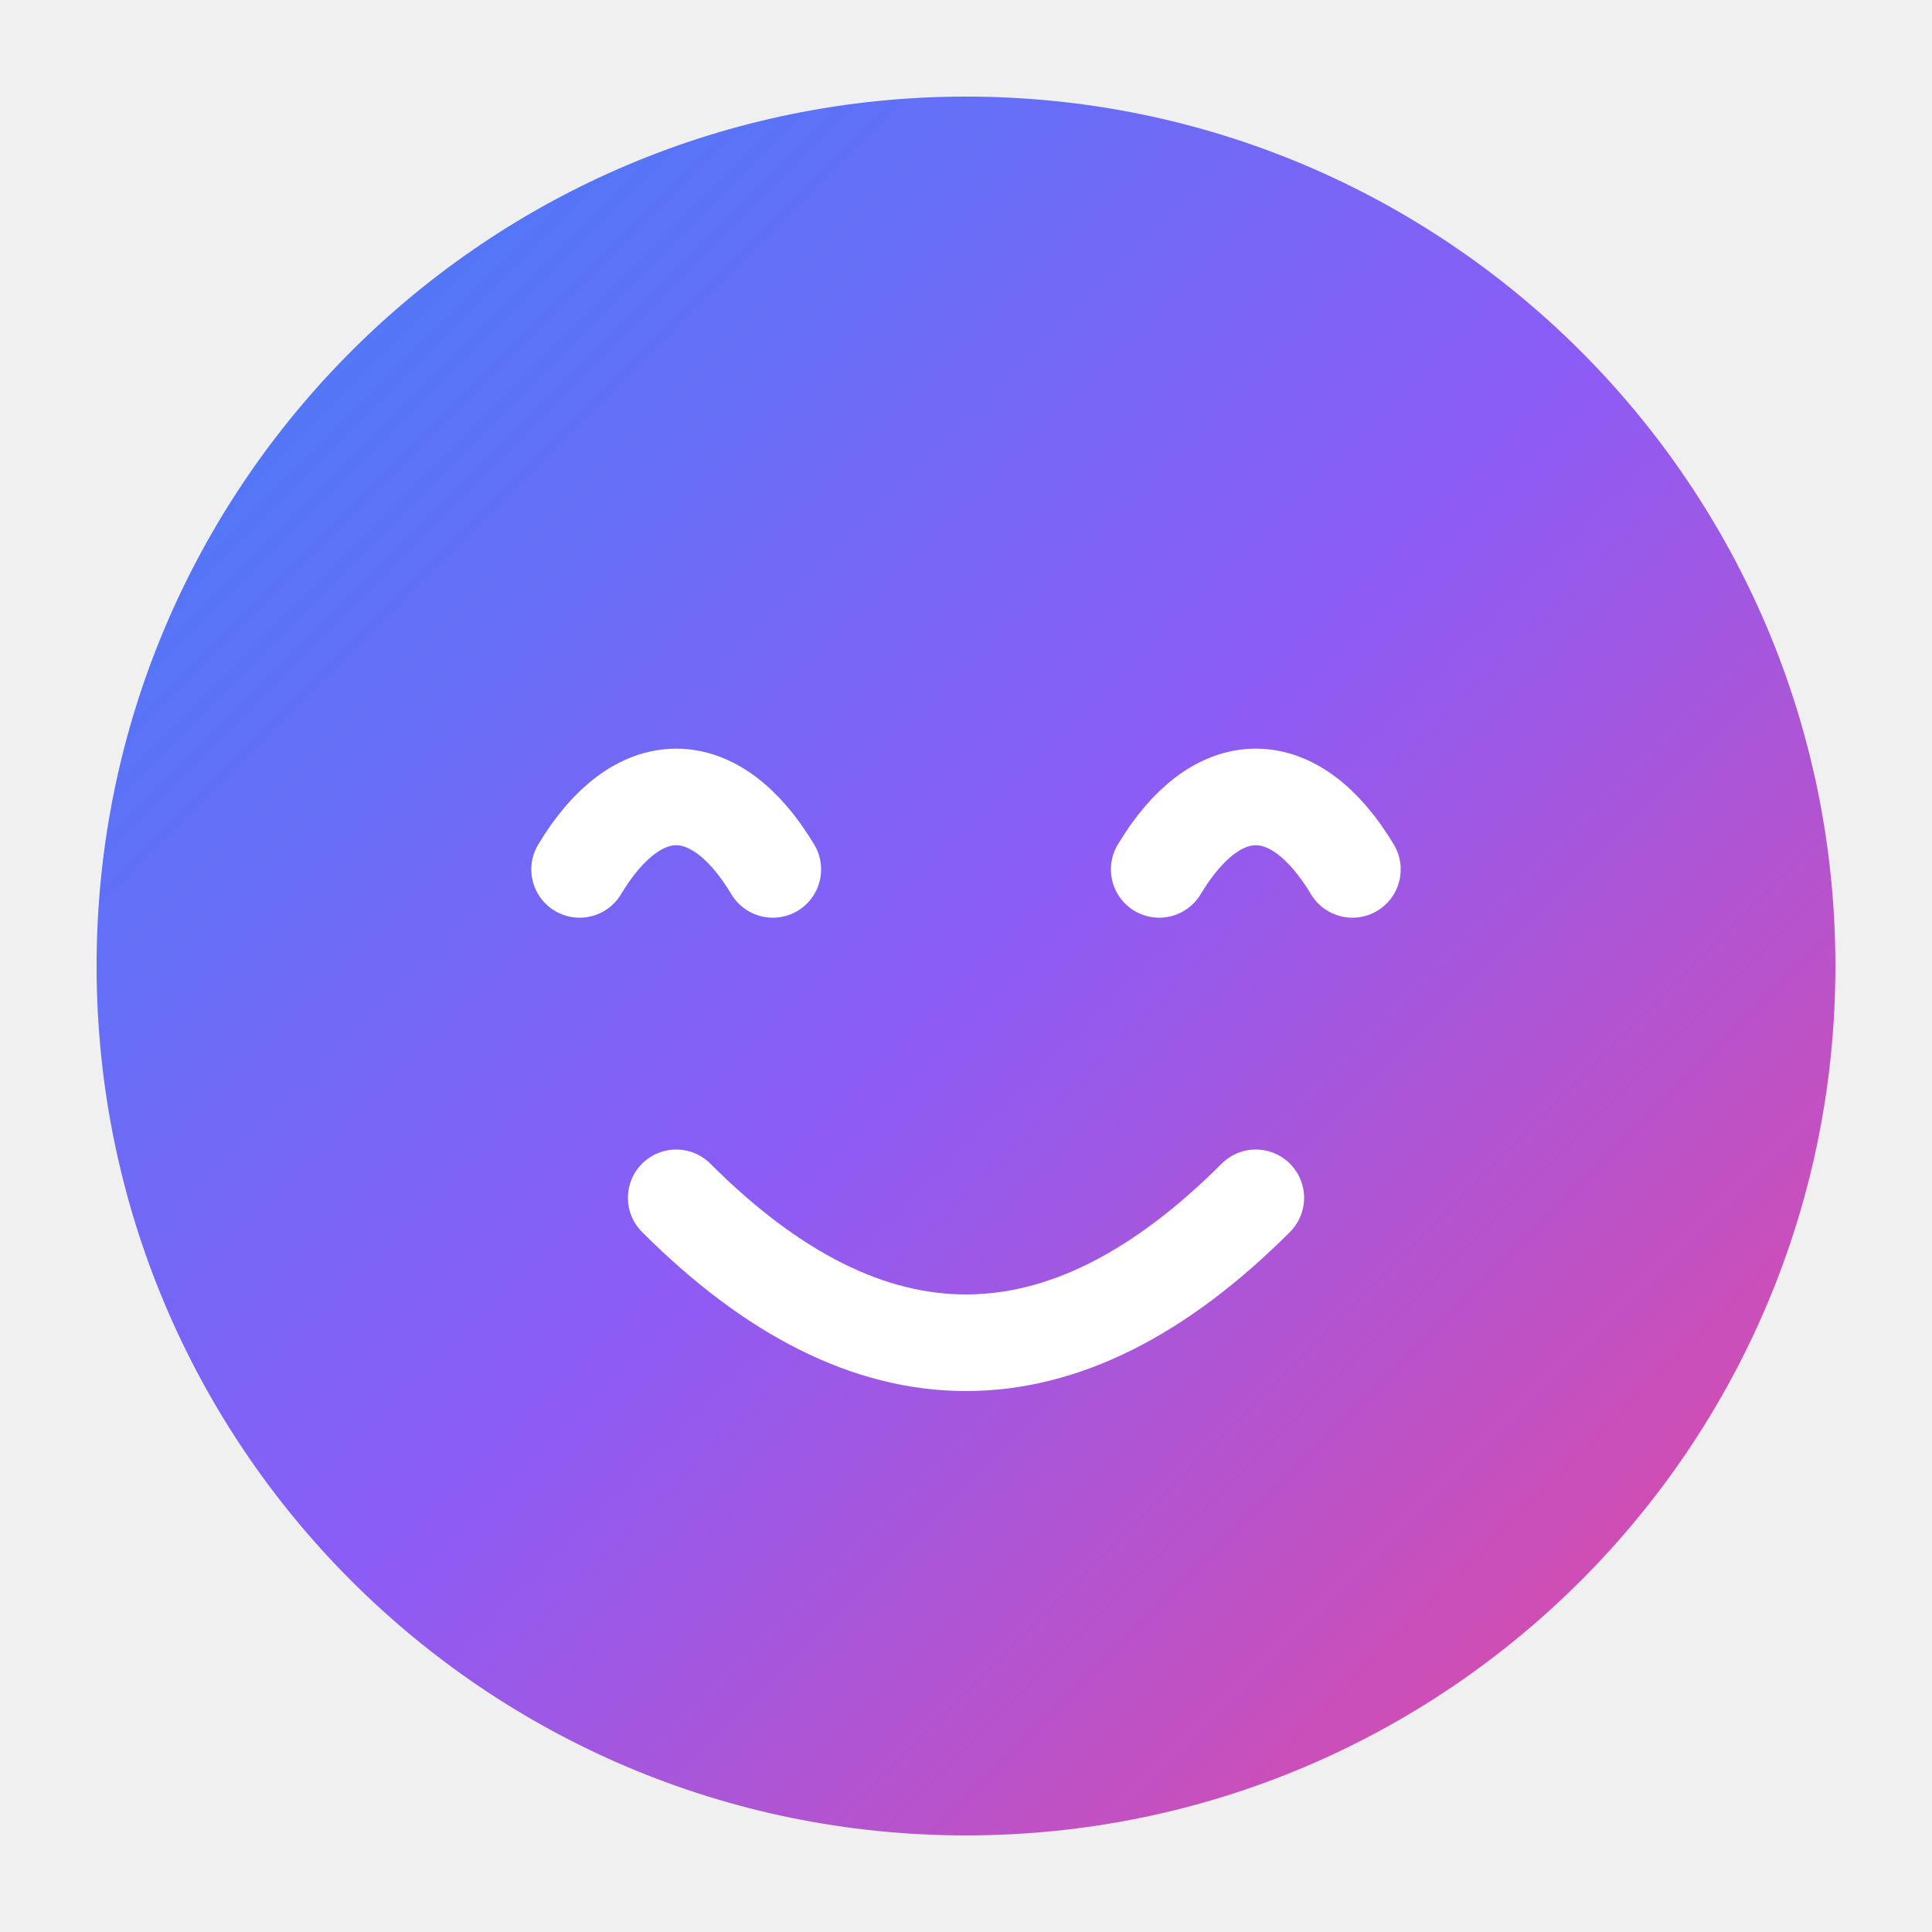
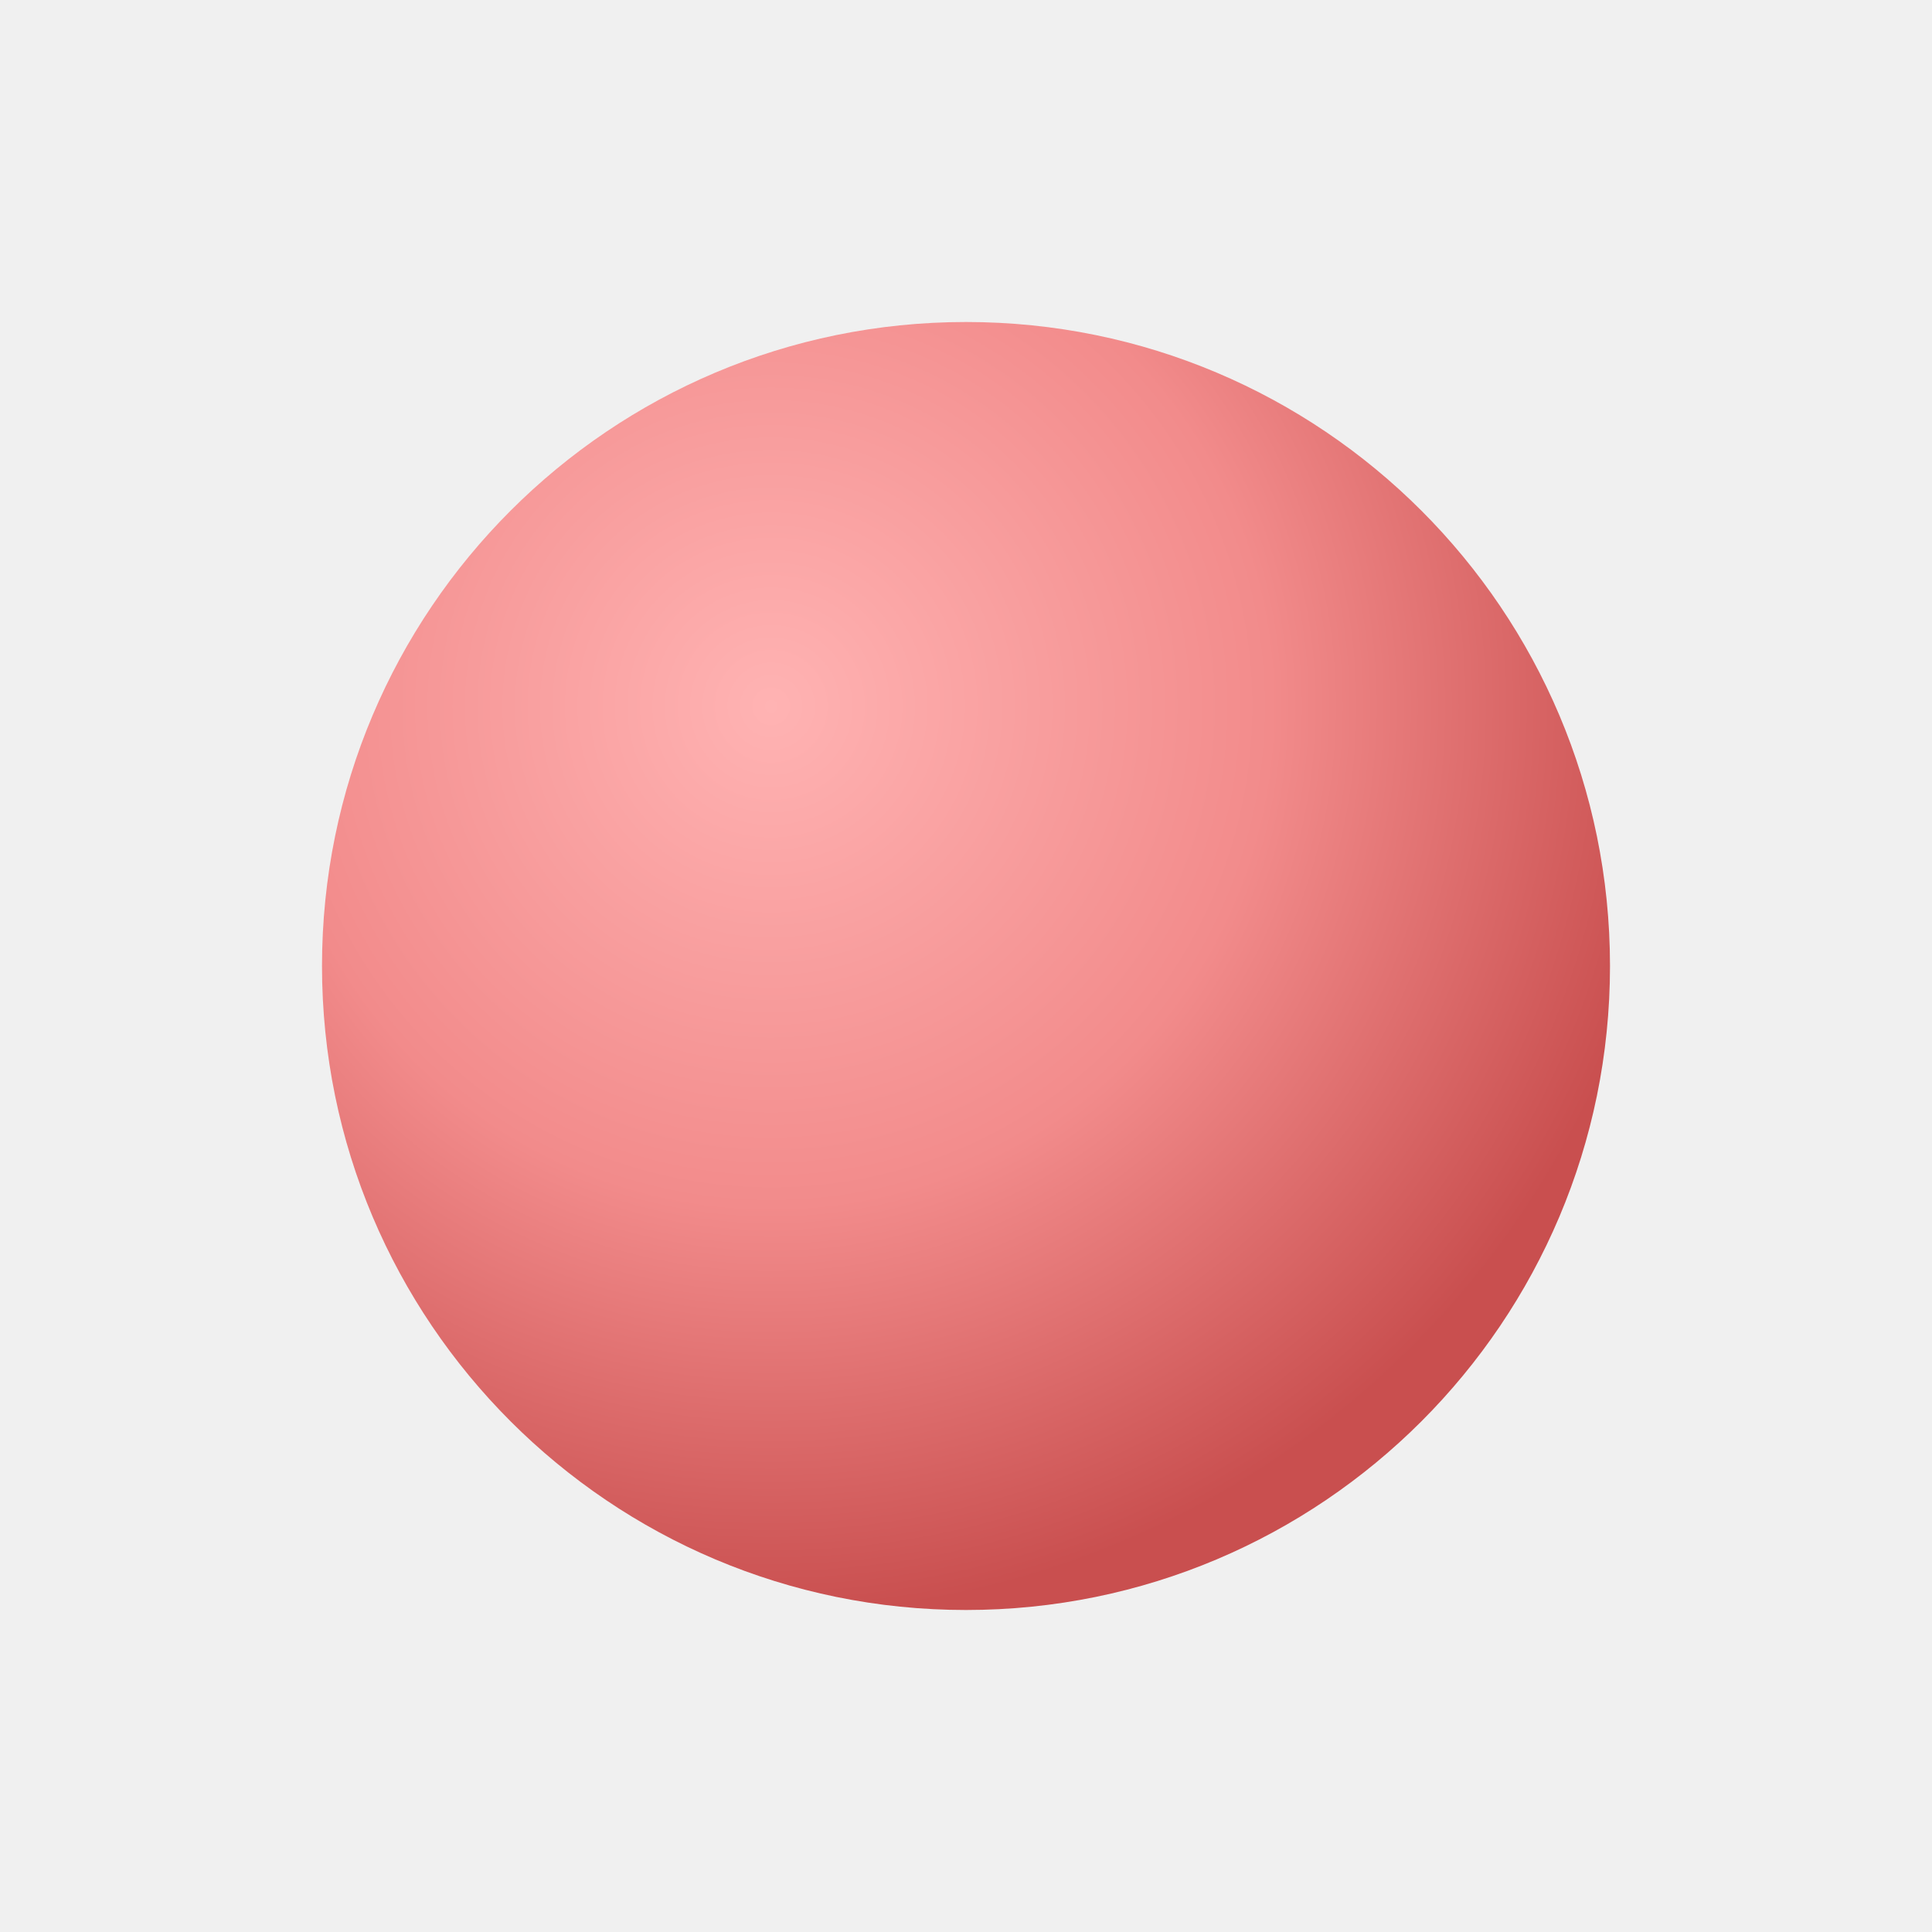
- <svg xmlns="http://www.w3.org/2000/svg" viewBox="0 0 100 100" width="100" height="100">
+ <svg xmlns="http://www.w3.org/2000/svg" width="300" height="300" viewBox="0 0 300 300">
  <defs>
-     <linearGradient id="gradient" x1="0%" y1="0%" x2="100%" y2="100%">
-       <stop offset="0%" stop-color="#3b82f6" />
-       <stop offset="50%" stop-color="#8b5cf6" />
-       <stop offset="100%" stop-color="#ec4899" />
-     </linearGradient>
+     <radialGradient id="circleShading" cx="35%" cy="30%" r="70%">
+       <stop offset="0%" stop-color="#ffb3b3" />
+       <stop offset="55%" stop-color="#f28b8b" />
+       <stop offset="100%" stop-color="#c94f4f" />
+     </radialGradient>
  </defs>
-   <circle cx="50" cy="50" r="45" fill="url(#gradient)" />
-   <path d="M 30,45 C 33,40 37,40 40,45" fill="none" stroke="#ffffff" stroke-width="5" stroke-linecap="round" />
-   <path d="M 60,45 C 63,40 67,40 70,45" fill="none" stroke="#ffffff" stroke-width="5" stroke-linecap="round" />
-   <path d="M 35,62 C 45,72 55,72 65,62" fill="none" stroke="#ffffff" stroke-width="5" stroke-linecap="round" />
+   <circle cx="150" cy="150" r="100" fill="url(#circleShading)" />
</svg>
